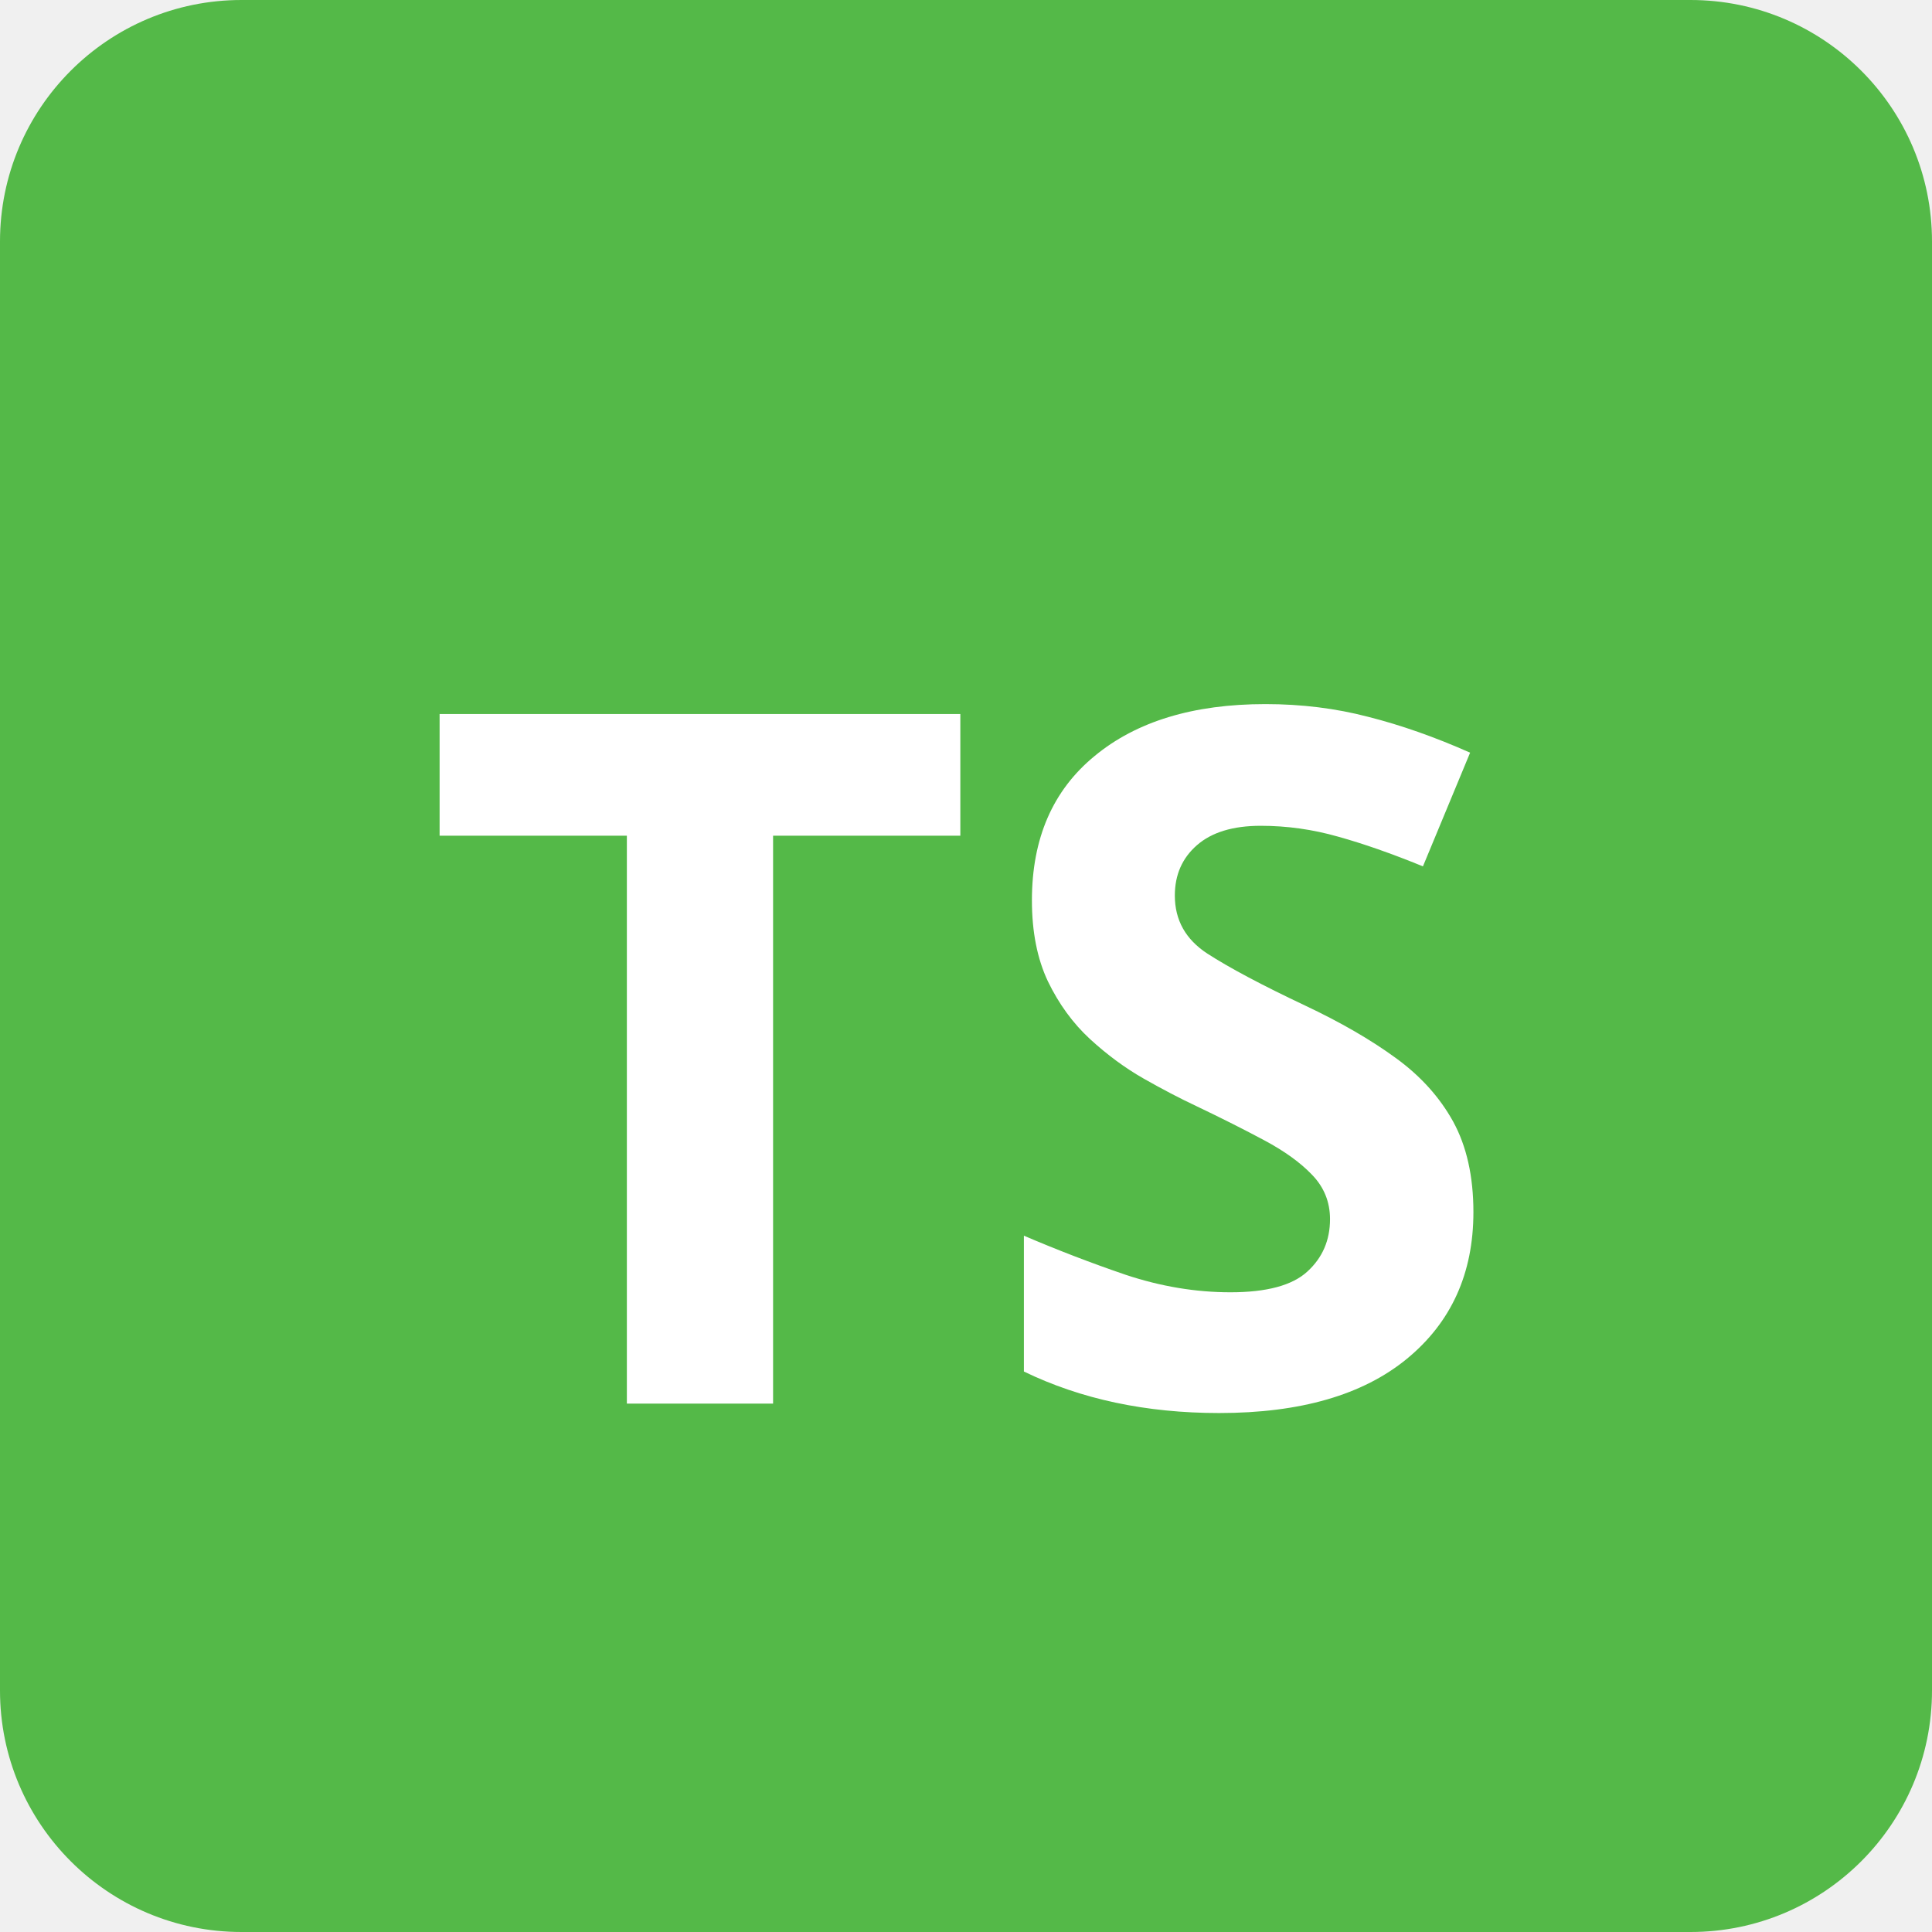
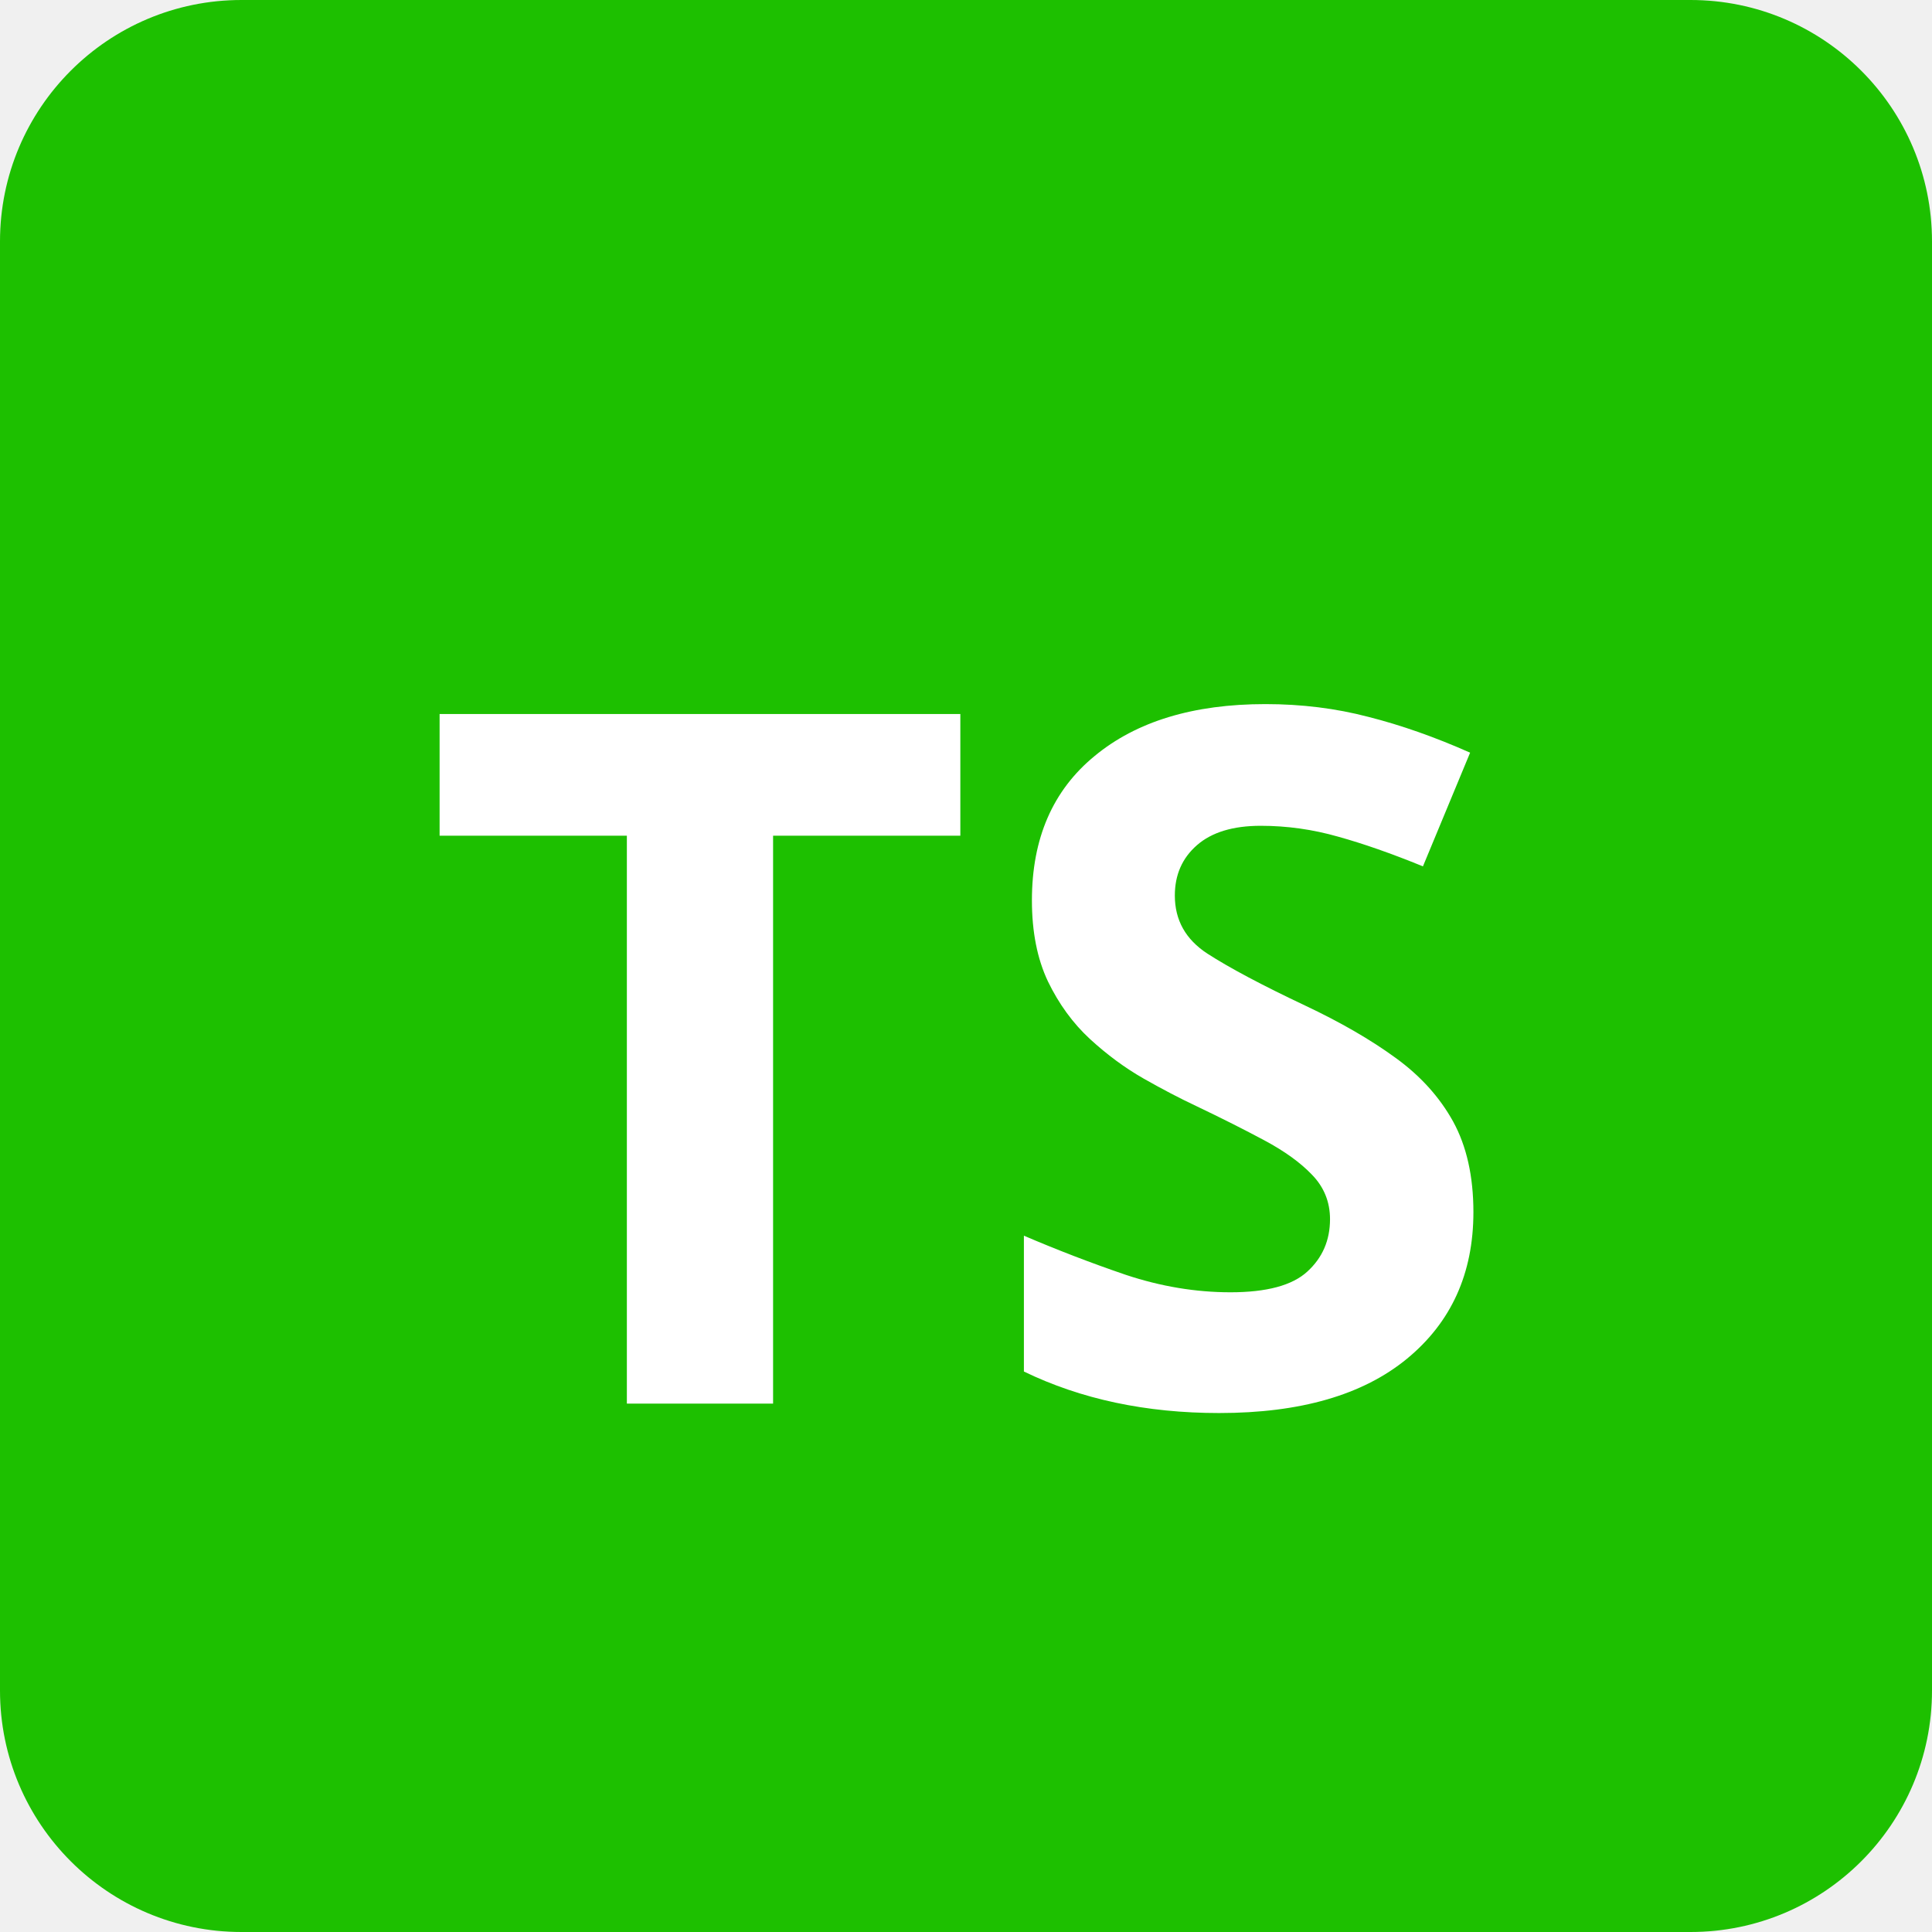
<svg xmlns="http://www.w3.org/2000/svg" viewBox="0 0 64 64">
-   <rect width="64" height="64" rx="8" fill="#54b948" />
+   <rect width="64" height="64" rx="8" fill="#1dc000" />
  <text x="50%" y="55%" dominant-baseline="middle" text-anchor="middle" font-family="Segoe UI, Tahoma, sans-serif" font-weight="800" font-size="32" fill="white">TS</text>
</svg>
